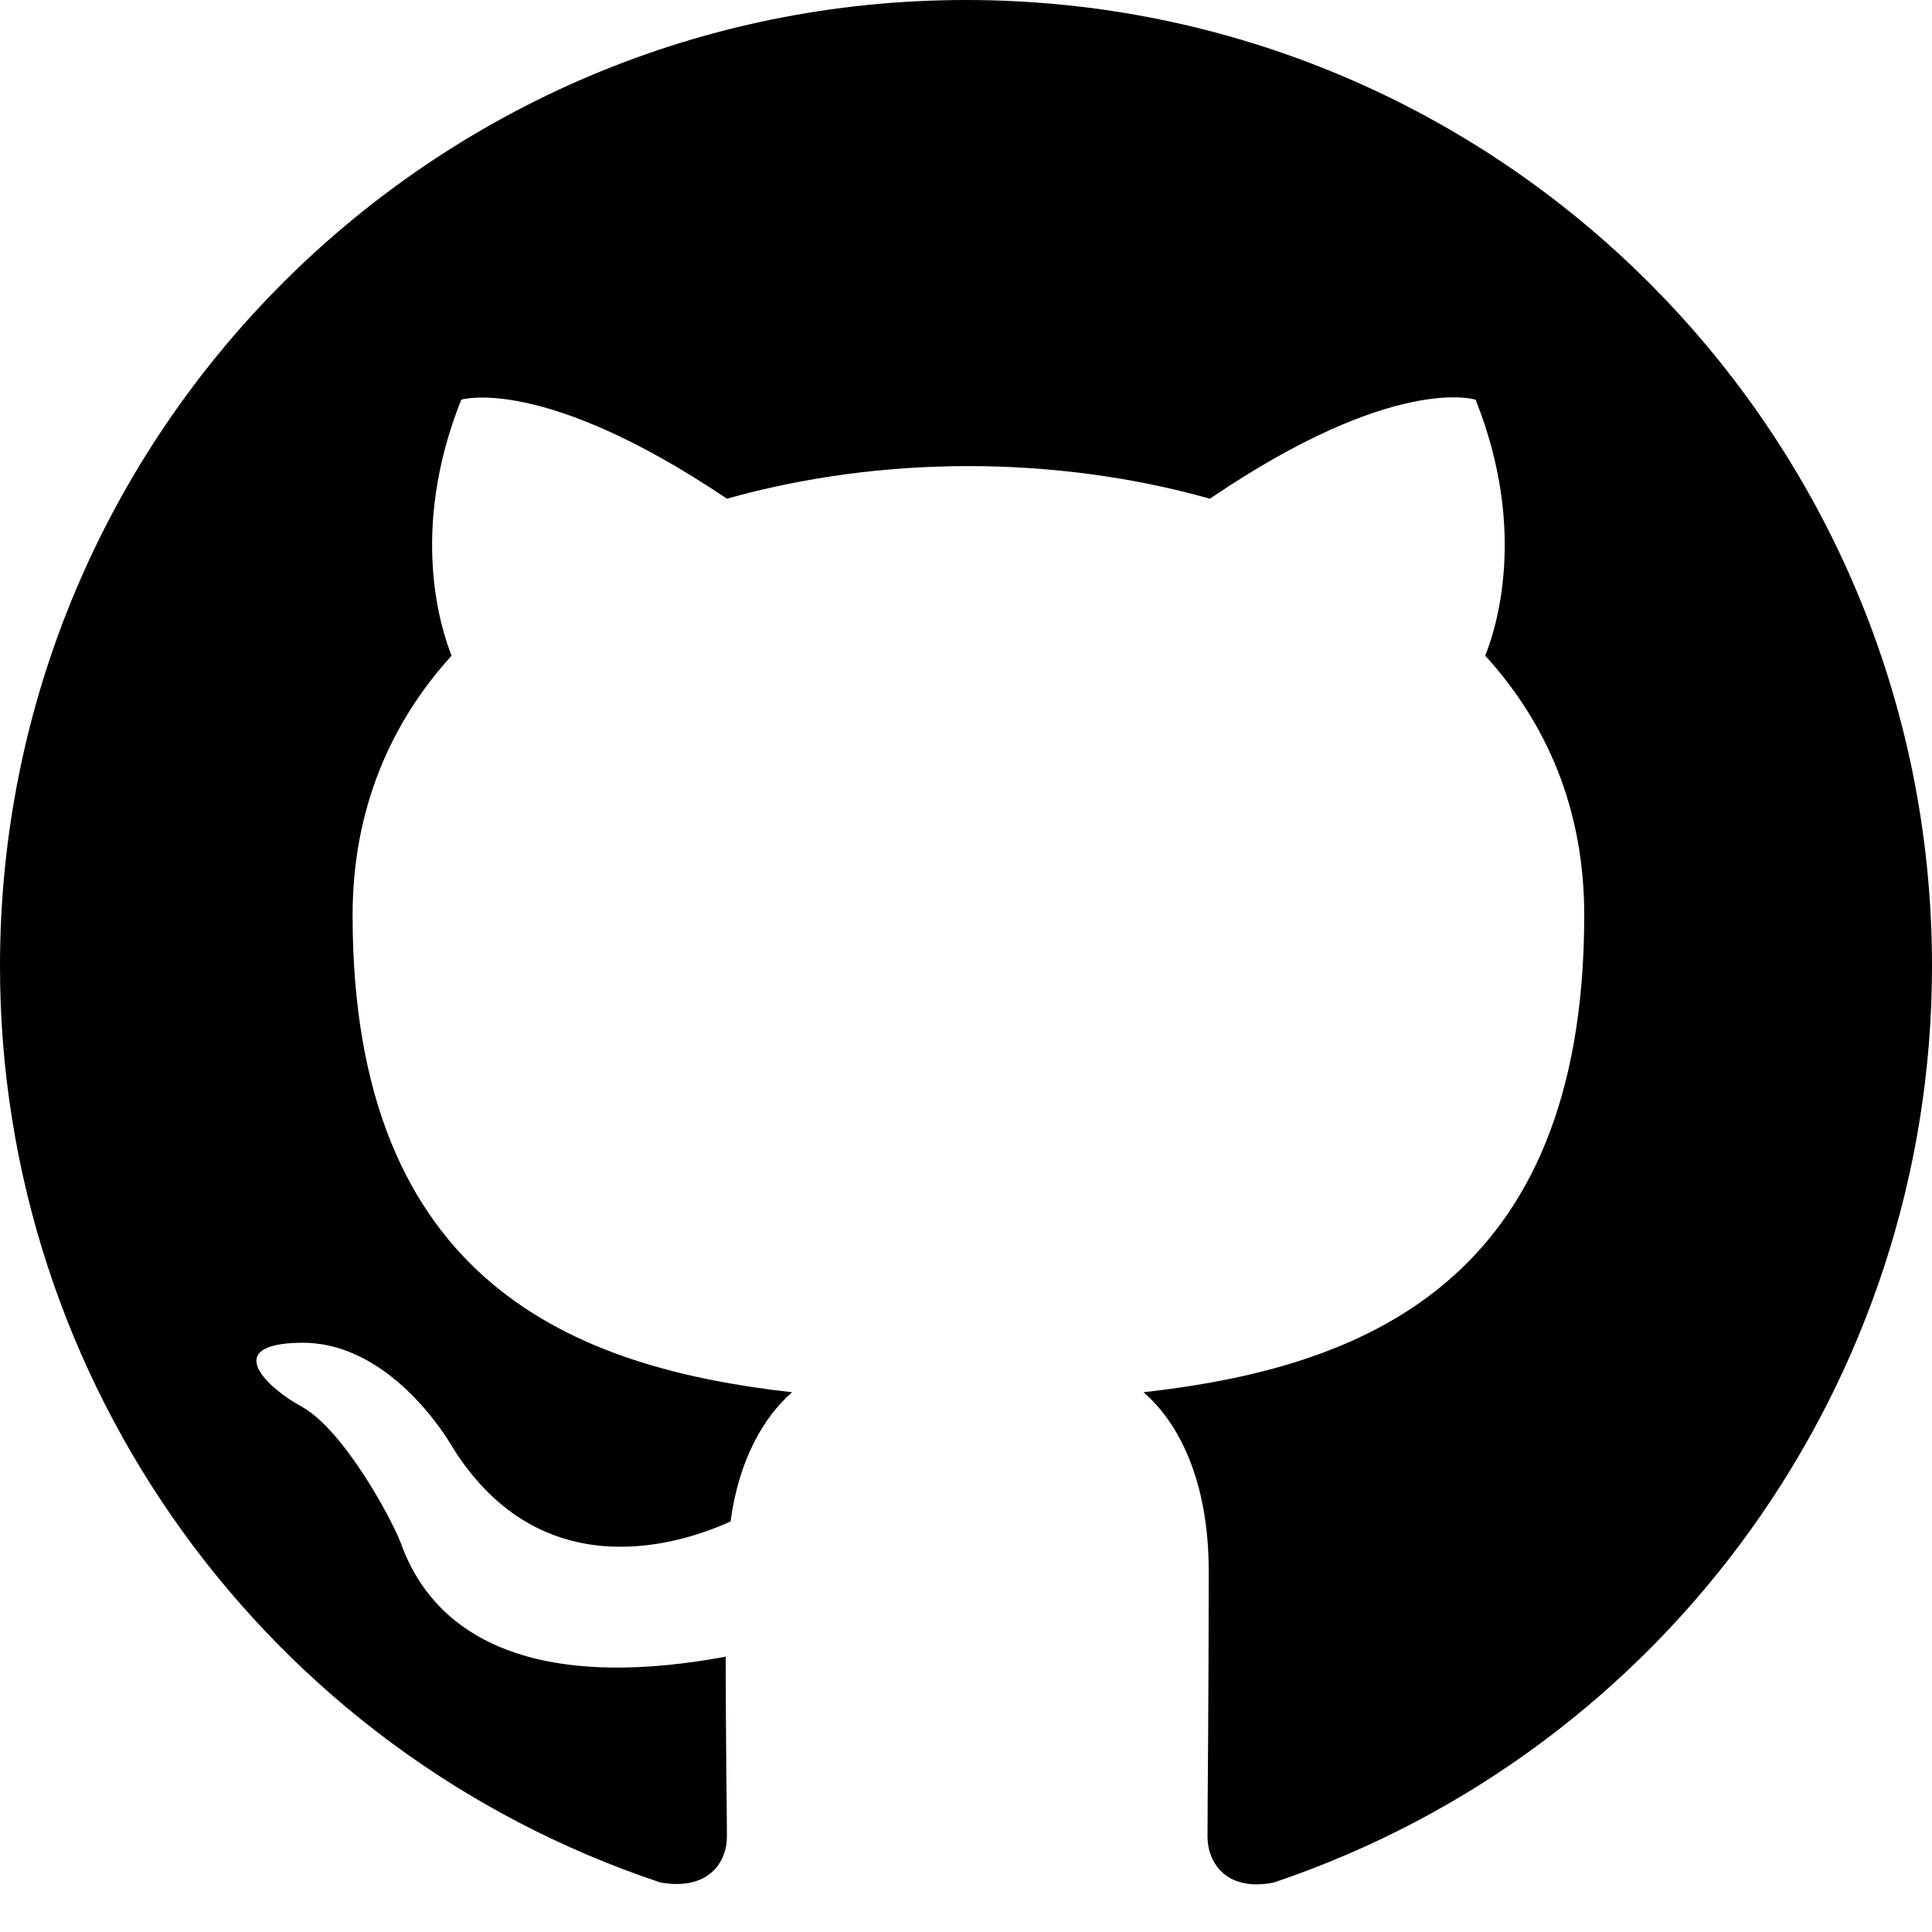
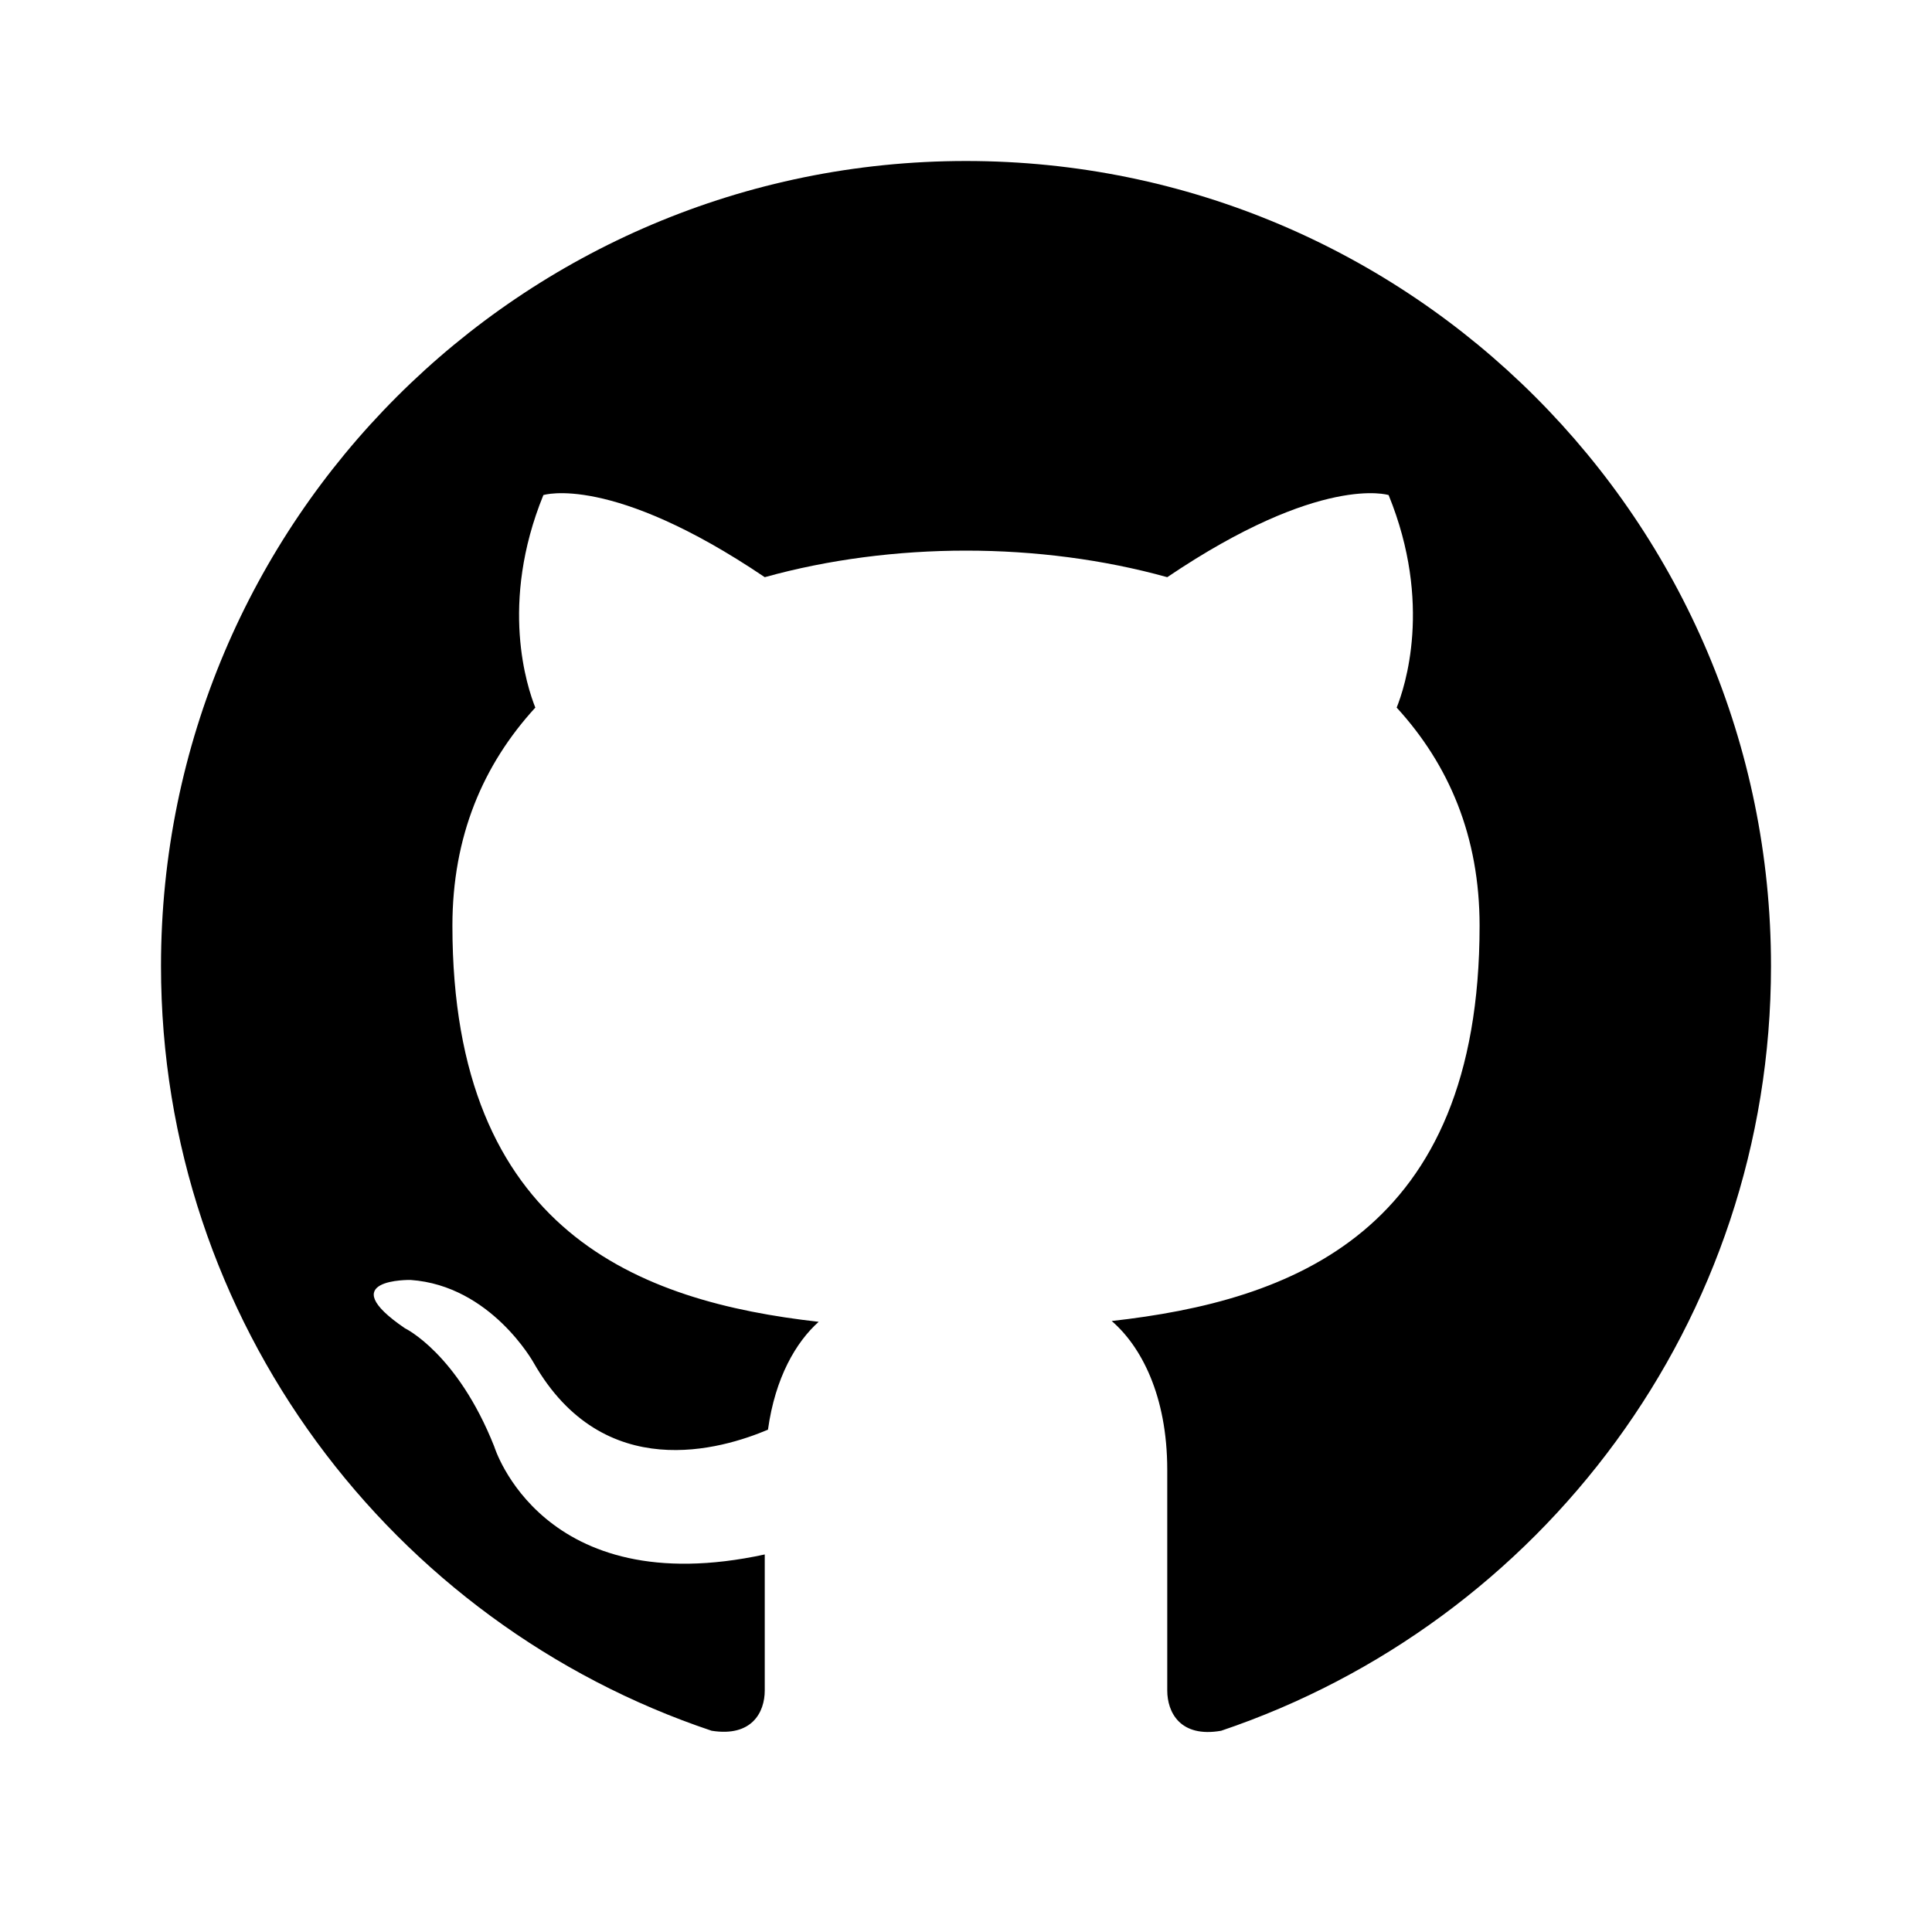
- <svg xmlns="http://www.w3.org/2000/svg" viewBox="0 0 16 16">
-   <path fill="currentColor" d="M8 0c4.42 0 8 3.58 8 8a8.01 8.01 0 0 1-5.45 7.59c-.4.08-.55-.17-.55-.38c0-.27.01-1.13.01-2.2c0-.75-.25-1.23-.54-1.48c1.78-.2 3.65-.88 3.65-3.95c0-.88-.31-1.59-.82-2.15c.08-.2.36-1.02-.08-2.12c0 0-.67-.22-2.2.82c-.64-.18-1.32-.27-2-.27s-1.36.09-2 .27c-1.53-1.03-2.2-.82-2.2-.82c-.44 1.1-.16 1.92-.08 2.12c-.51.56-.82 1.28-.82 2.15c0 3.06 1.86 3.75 3.64 3.95c-.23.2-.44.55-.51 1.07c-.46.21-1.61.55-2.33-.66c-.15-.24-.6-.83-1.23-.82c-.67.01-.27.38.01.53c.34.19.73.9.82 1.13c.16.45.68 1.31 2.69.94c0 .67.01 1.3.01 1.49c0 .21-.15.45-.55.38A7.995 7.995 0 0 1 0 8c0-4.42 3.58-8 8-8" />
+ <svg xmlns="http://www.w3.org/2000/svg" viewBox="0 0 24 24">
+   <path fill="currentColor" d="M12 2A10 10 0 0 0 2 12c0 4.42 2.87 8.17 6.84 9.5c.5.08.66-.23.66-.5v-1.69c-2.77.6-3.36-1.34-3.36-1.34c-.46-1.16-1.11-1.47-1.11-1.47c-.91-.62.07-.6.07-.6c1 .07 1.53 1.03 1.53 1.03c.87 1.52 2.34 1.07 2.91.83c.09-.65.35-1.09.63-1.34c-2.22-.25-4.55-1.11-4.55-4.92c0-1.11.38-2 1.03-2.71c-.1-.25-.45-1.29.1-2.64c0 0 .84-.27 2.75 1.02c.79-.22 1.65-.33 2.5-.33s1.71.11 2.5.33c1.91-1.29 2.75-1.02 2.75-1.02c.55 1.35.2 2.39.1 2.64c.65.71 1.03 1.6 1.03 2.71c0 3.82-2.34 4.66-4.57 4.91c.36.31.69.92.69 1.85V21c0 .27.16.59.67.5C19.14 20.16 22 16.42 22 12A10 10 0 0 0 12 2" />
</svg>
